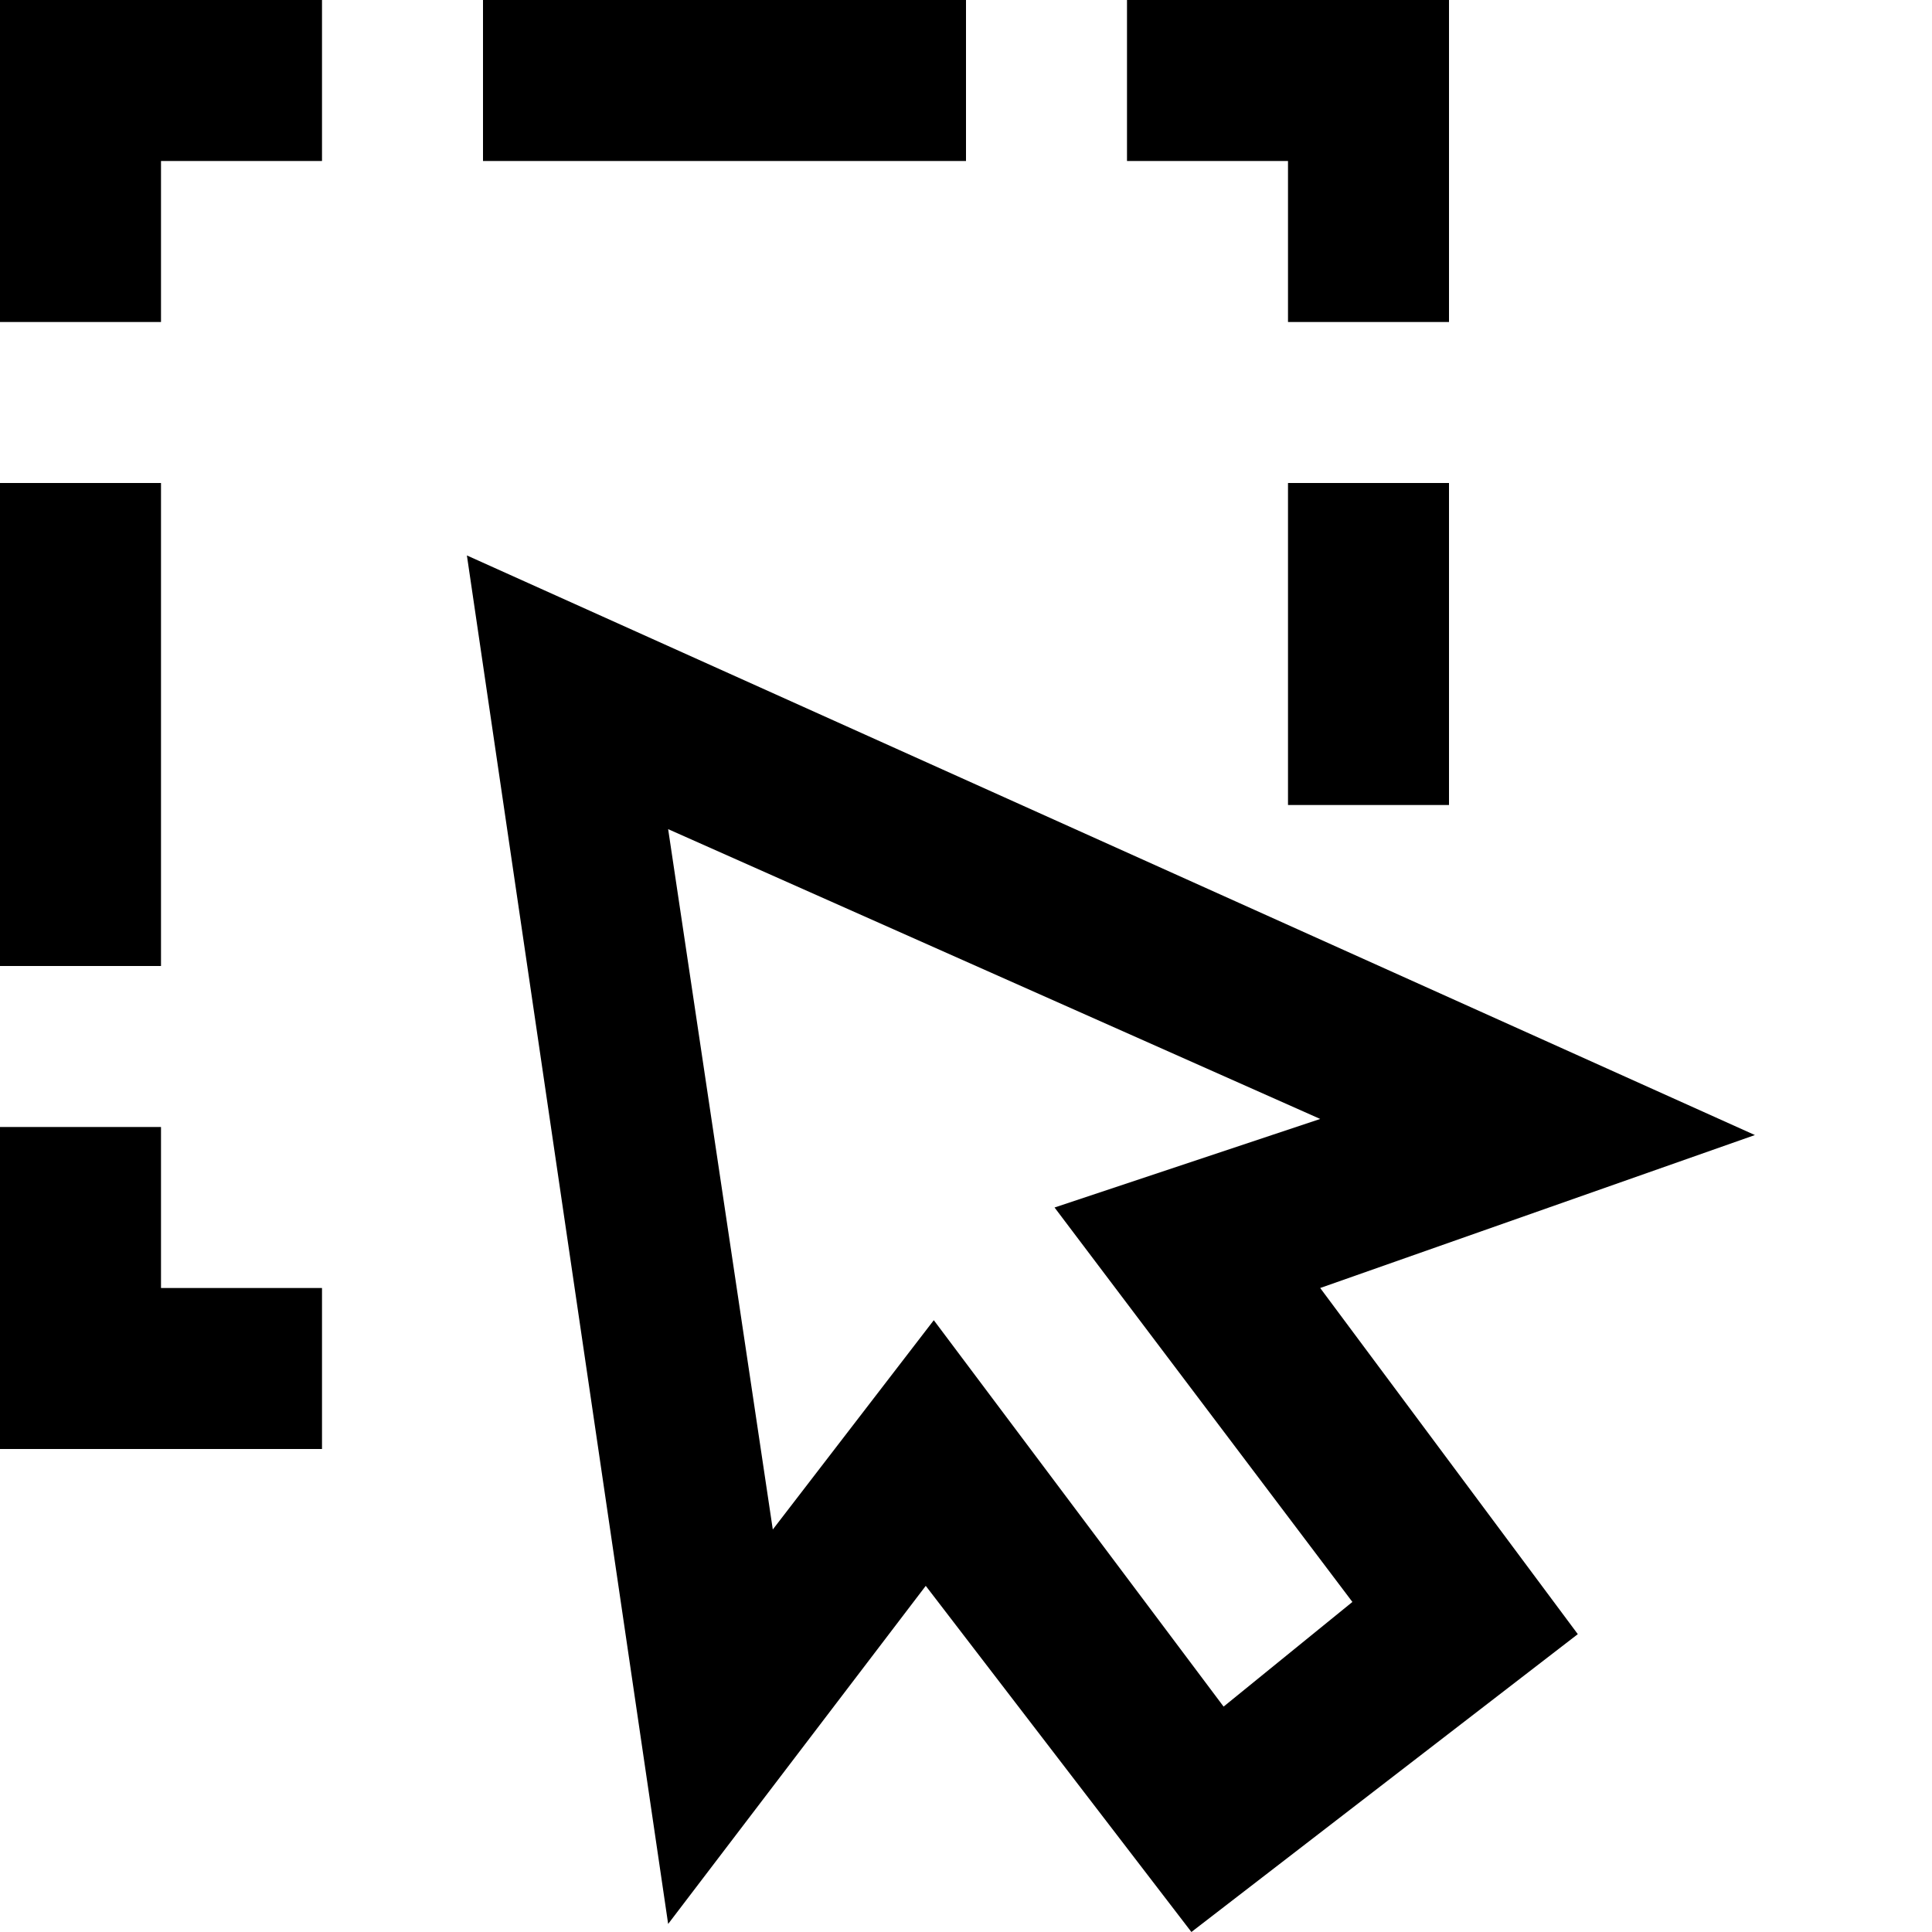
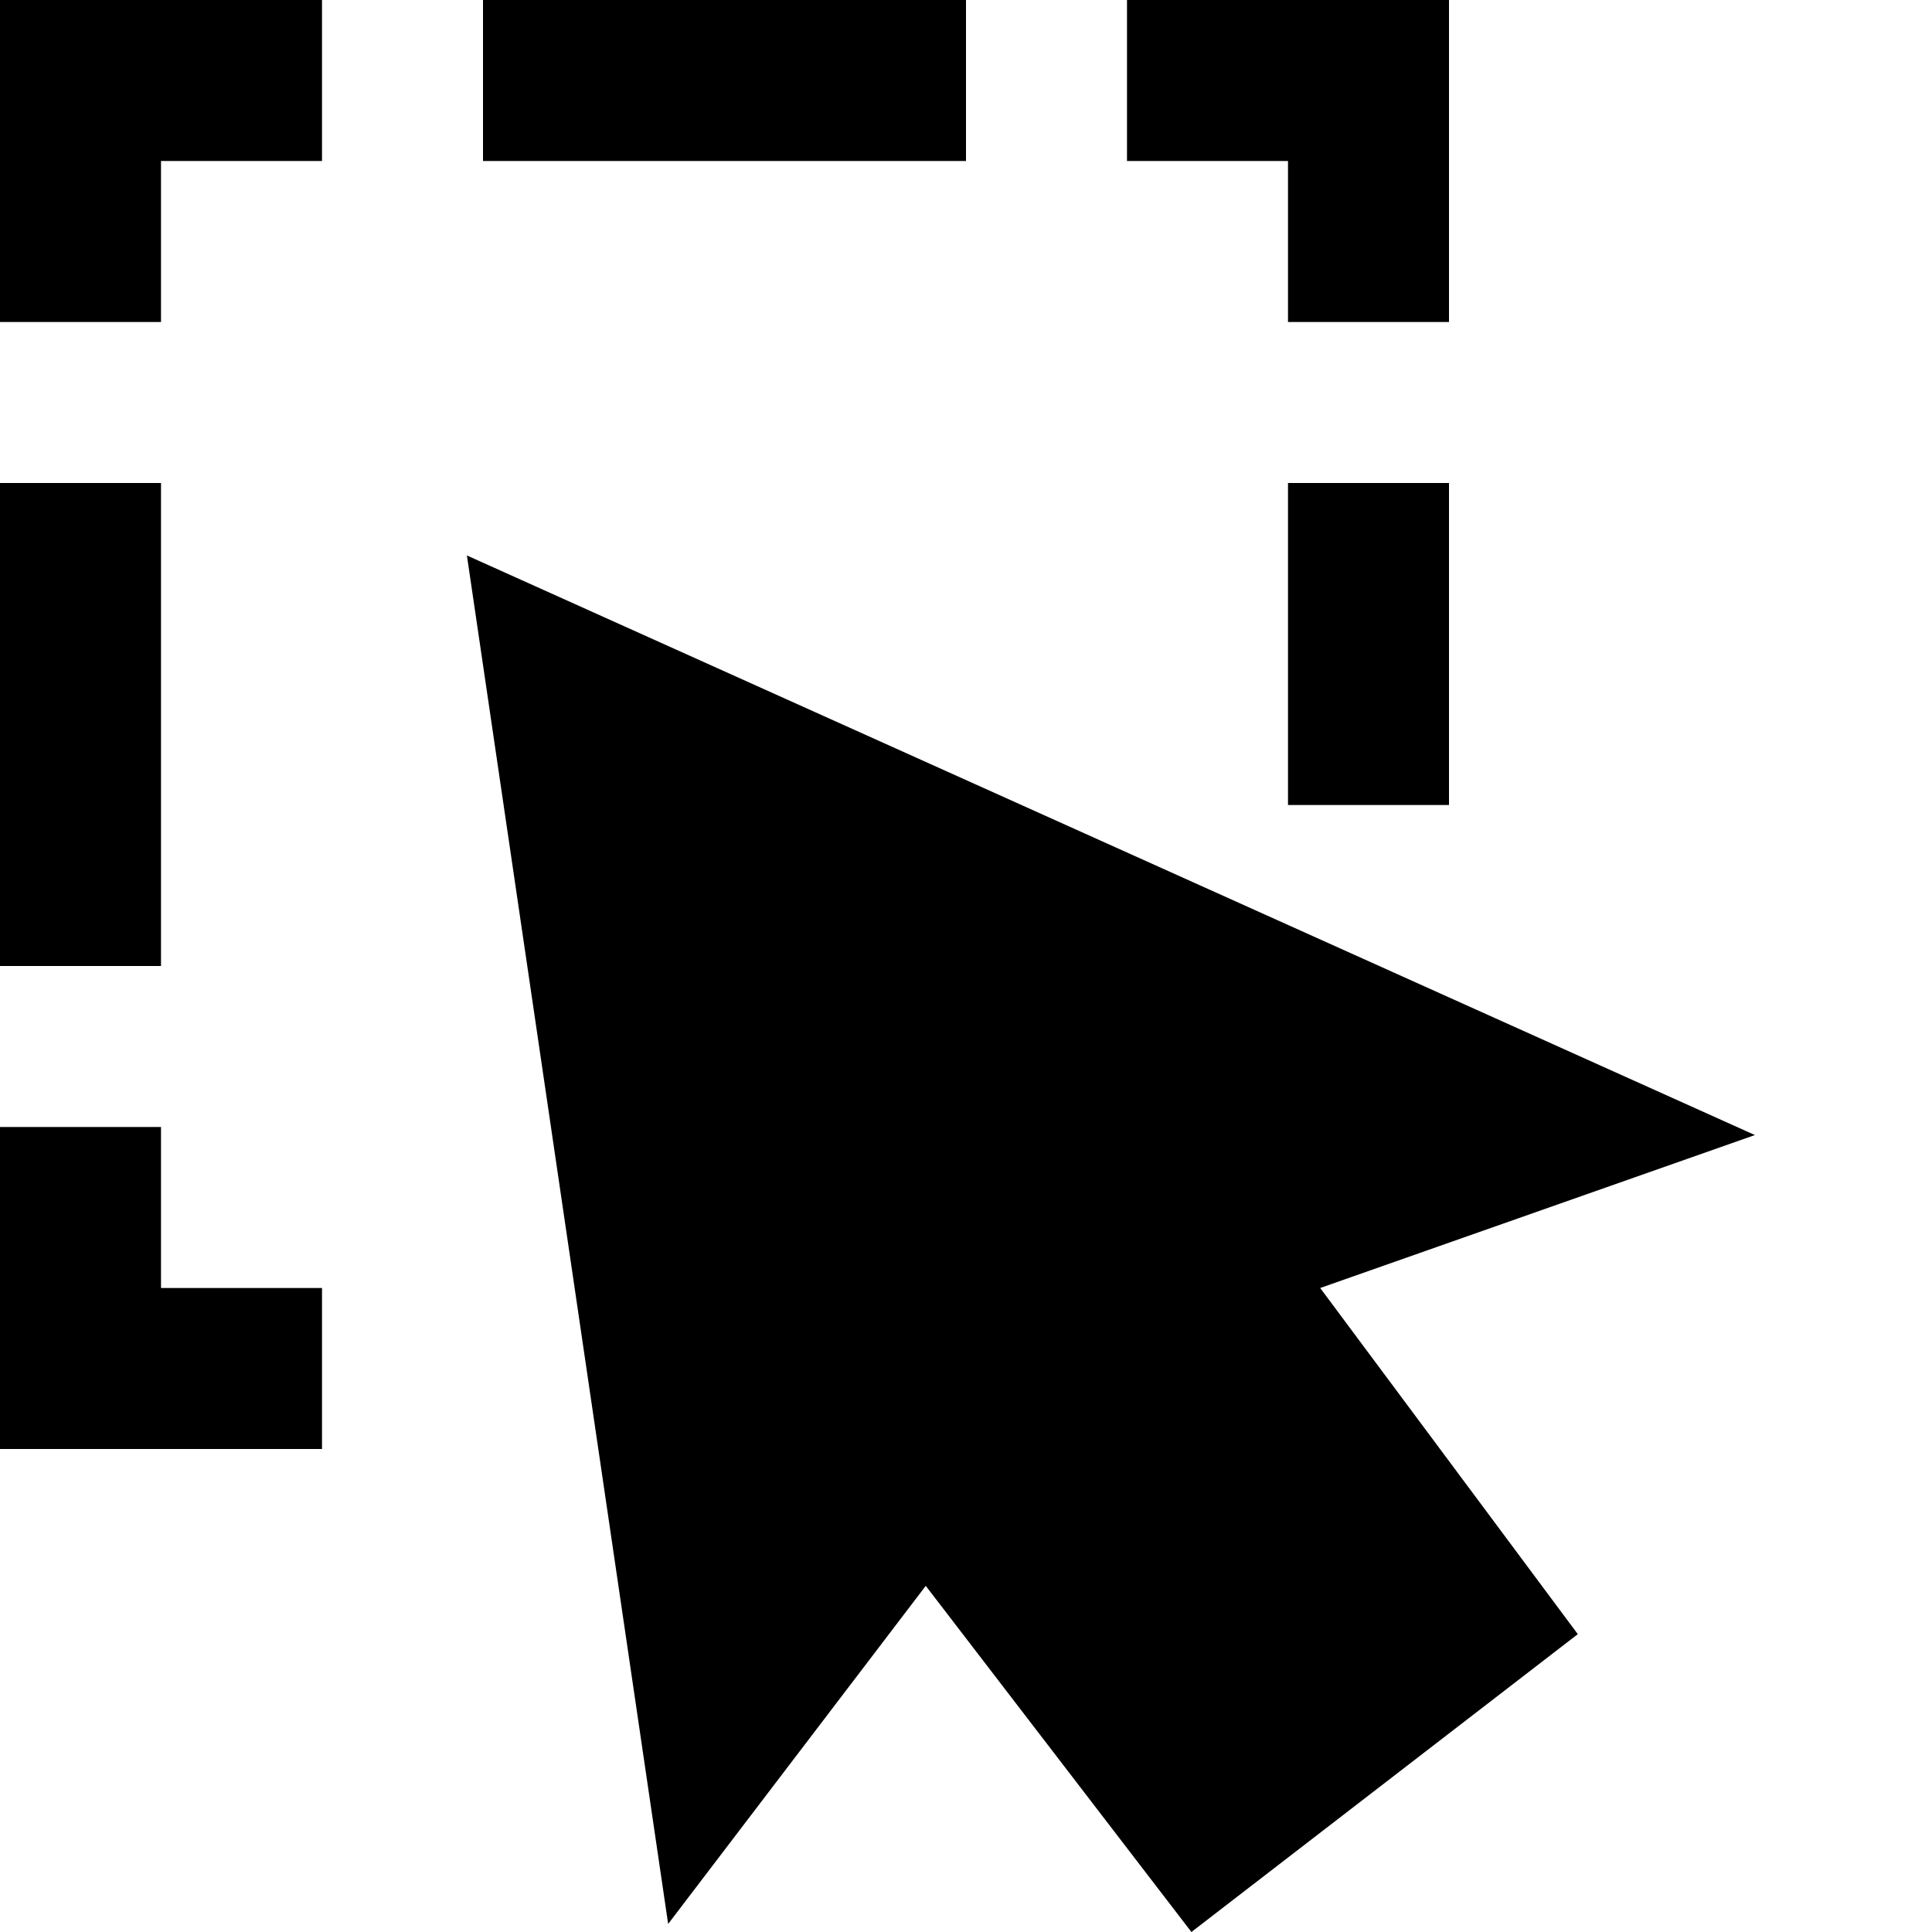
- <svg xmlns="http://www.w3.org/2000/svg" fill="#000000" height="800px" width="800px" version="1.1" viewBox="0 0 24 24" xml:space="preserve">
+ <svg xmlns="http://www.w3.org/2000/svg" fill="#000000" height="800px" width="800px" version="1.1" viewBox="0 0 24 24">
  <g id="select">
-     <path d="M14.8,24l-3.3-4.3l-3.2,4.2L5.8,6.9l16,7.2L16.4,16l3.2,4.3L14.8,24z M11.6,16.4l3.6,4.8l1.6-1.3L13.1,15l3.3-1.1l-8.1-3.6   l1.3,8.7L11.6,16.4z" />
+     <path d="M 14.8 24 L 11.5 19.7 L 8.3 23.9 L 5.8 6.9 L 21.8 14.1 L 16.4 16 L 19.6 20.3 L 14.8 24 Z" />
    <path d="M4,18H0v-4h2v2h2V18z M2,12H0V6h2V12z M18,10h-2V6h2V10z M18,4h-2V2h-2V0h4V4z M2,4H0V0h4v2H2V4z M12,2H6V0h6V2z" />
  </g>
</svg>
